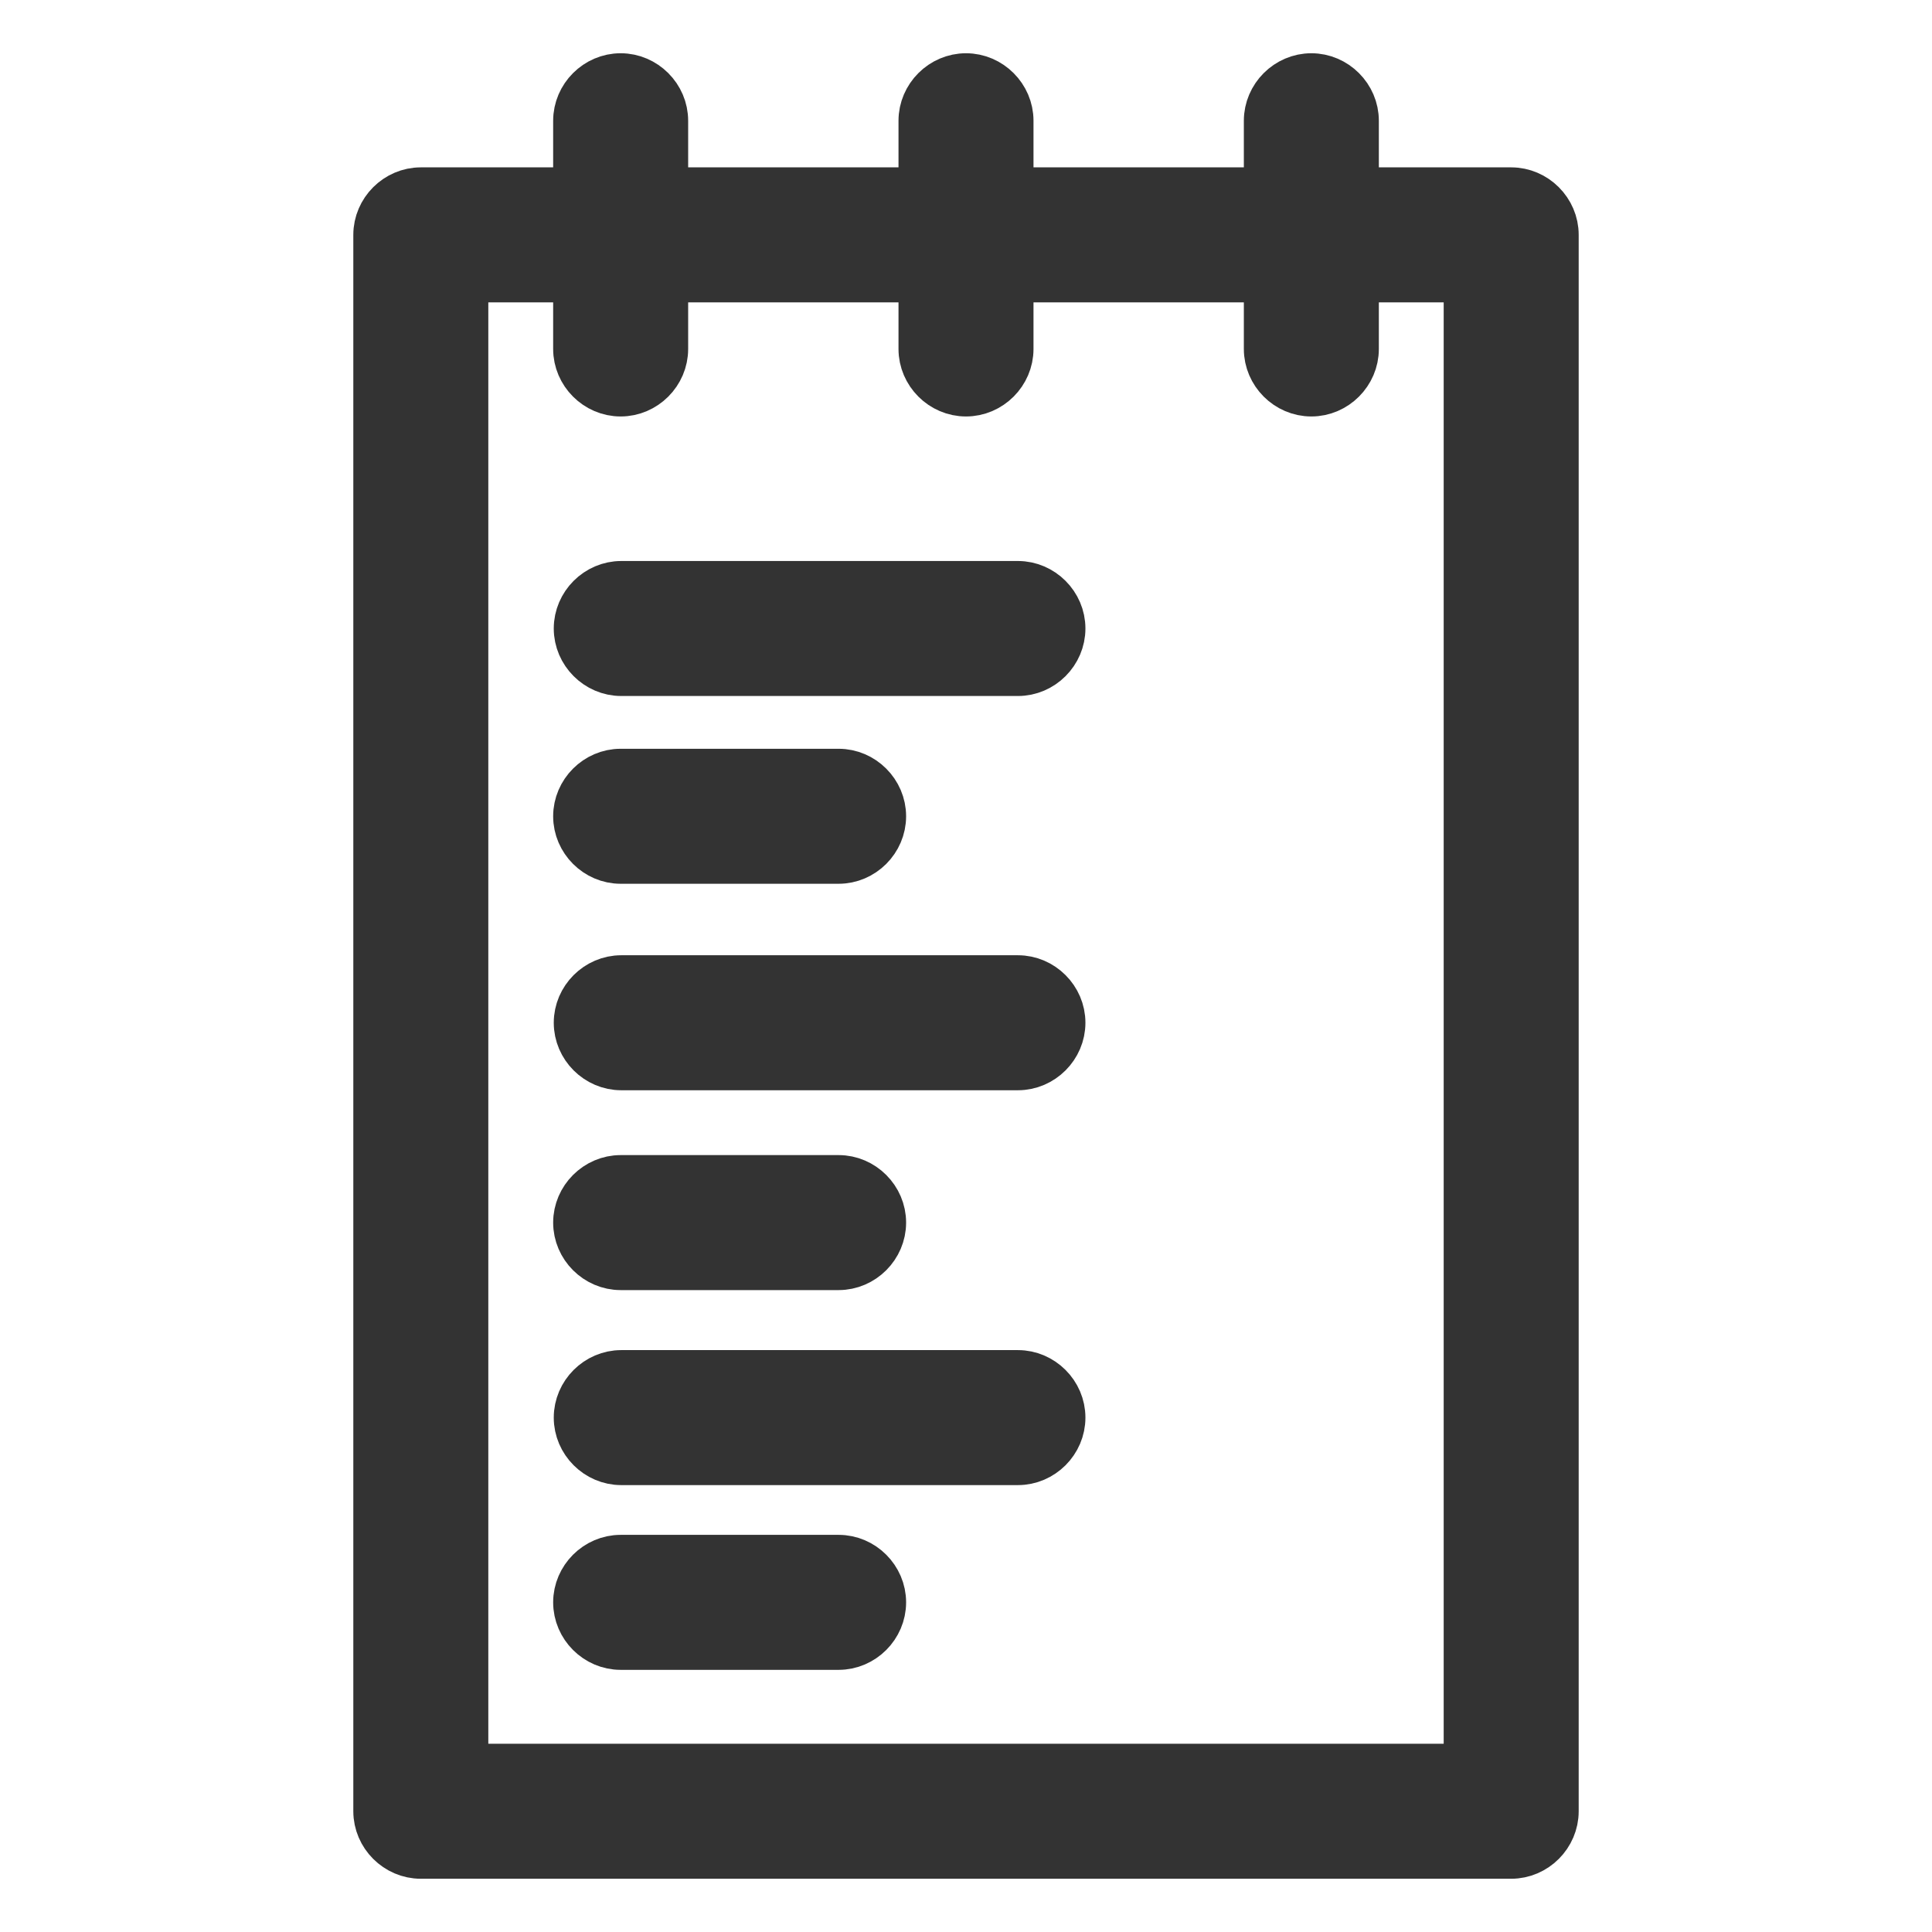
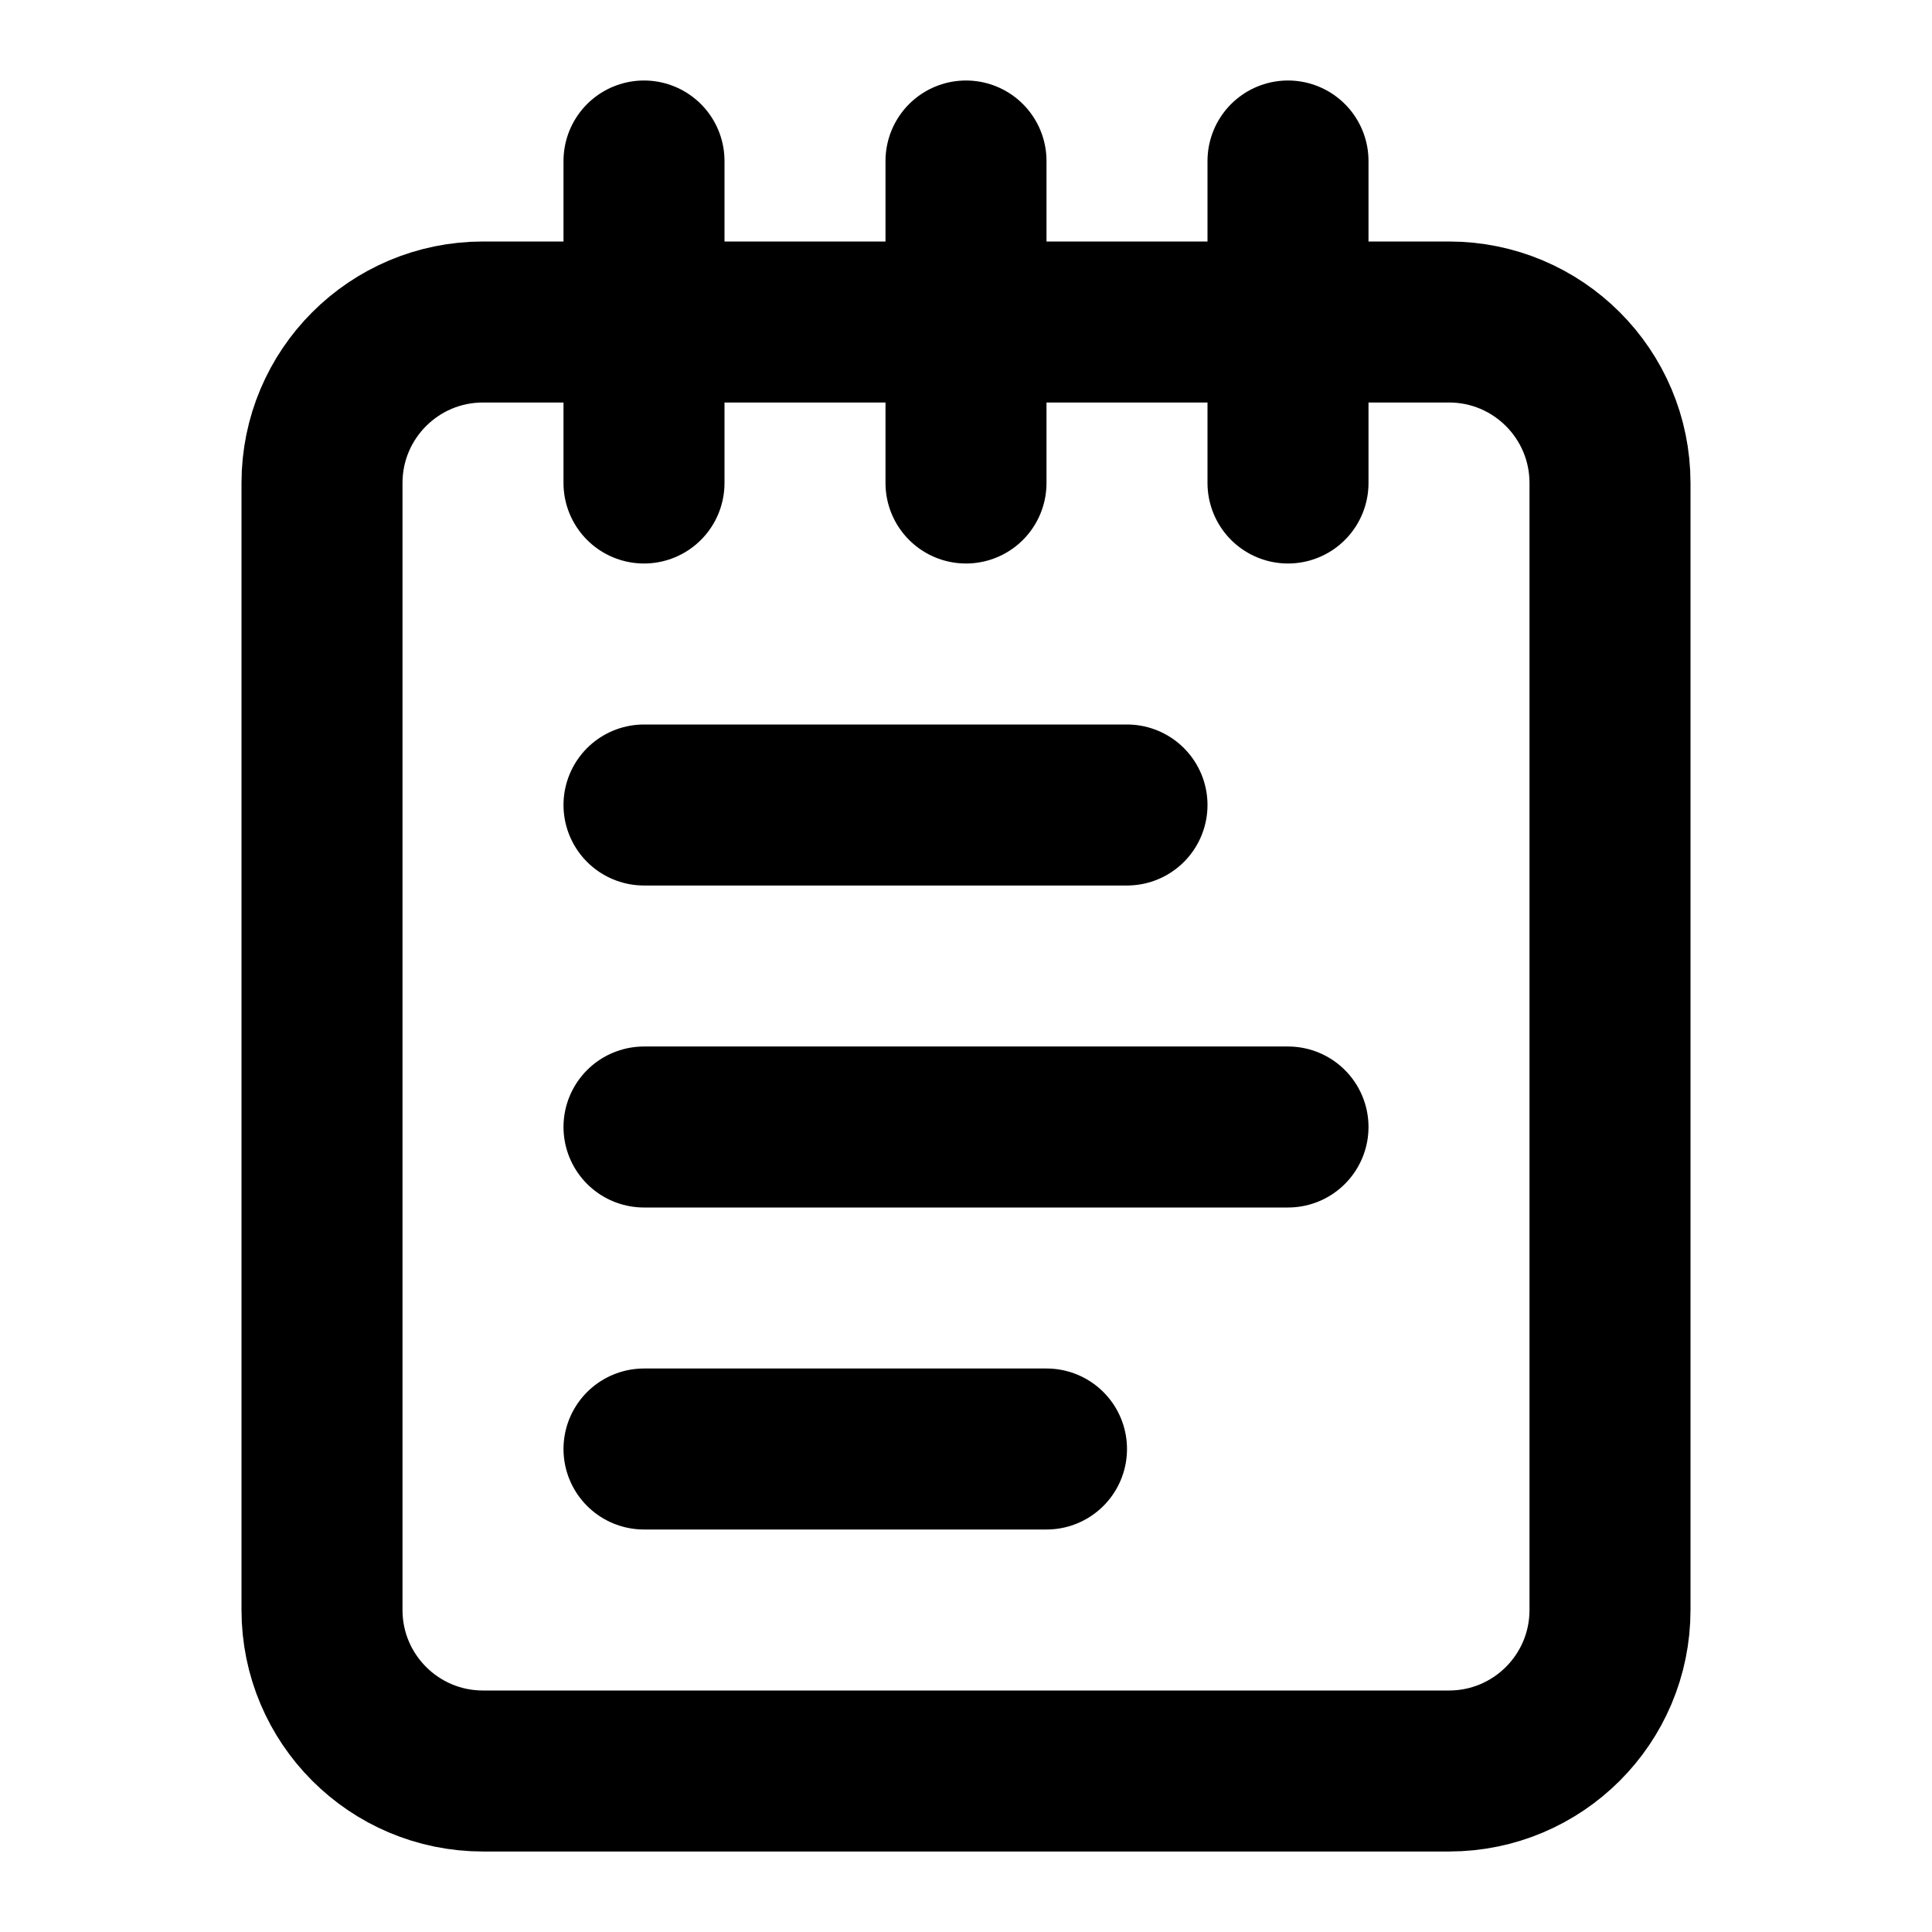
- <svg xmlns="http://www.w3.org/2000/svg" fill=" #333333" width="800px" height="800px" viewBox="0 0 32 32" id="Layer_1" data-name="Layer 1" stroke=" #333333" stroke-width="0.736">
-   <g id="SVGRepo_bgCarrier" stroke-width="0" />
-   <g id="SVGRepo_tracerCarrier" stroke-linecap="round" stroke-linejoin="round" />
-   <g id="SVGRepo_iconCarrier">
-     <path d="M6.97,30.75H25.03c.41,0,.75-.34,.75-.75V3.89c0-.41-.34-.75-.75-.75h-2.56v-1.14c0-.41-.34-.75-.75-.75s-.75,.34-.75,.75v1.14h-4.22v-1.14c0-.41-.34-.75-.75-.75s-.75,.34-.75,.75v1.14h-4.22v-1.14c0-.41-.34-.75-.75-.75s-.75,.34-.75,.75v1.14h-2.56c-.41,0-.75,.34-.75,.75V30c0,.41,.34,.75,.75,.75Zm.75-26.11h1.81v1.14c0,.41,.34,.75,.75,.75s.75-.34,.75-.75v-1.14h4.22v1.14c0,.41,.34,.75,.75,.75s.75-.34,.75-.75v-1.14h4.22v1.14c0,.41,.34,.75,.75,.75s.75-.34,.75-.75v-1.14h1.81V29.25H7.72V4.64Z" />
-     <path d="M16.86,9.66h-6.57c-.41,0-.75,.34-.75,.75s.34,.75,.75,.75h6.57c.41,0,.75-.34,.75-.75s-.34-.75-.75-.75Z" />
-     <path d="M16.86,16.19h-6.57c-.41,0-.75,.34-.75,.75s.34,.75,.75,.75h6.57c.41,0,.75-.34,.75-.75s-.34-.75-.75-.75Z" />
-     <path d="M16.86,22.73h-6.57c-.41,0-.75,.34-.75,.75s.34,.75,.75,.75h6.57c.41,0,.75-.34,.75-.75s-.34-.75-.75-.75Z" />
-     <path d="M10.28,14.27h3.61c.41,0,.75-.34,.75-.75s-.34-.75-.75-.75h-3.61c-.41,0-.75,.34-.75,.75s.34,.75,.75,.75Z" />
-     <path d="M10.28,21h3.61c.41,0,.75-.34,.75-.75s-.34-.75-.75-.75h-3.61c-.41,0-.75,.34-.75,.75s.34,.75,.75,.75Z" />
-     <path d="M13.89,25.79h-3.61c-.41,0-.75,.34-.75,.75s.34,.75,.75,.75h3.61c.41,0,.75-.34,.75-.75s-.34-.75-.75-.75Z" />
-   </g>
+ <svg xmlns="http://www.w3.org/2000/svg" width="24" height="24" viewBox="0 0 24 24" fill="none" stroke="currentColor" stroke-width="2" stroke-linecap="round" stroke-linejoin="round" class="lucide lucide-notepad-text preview-icon">
+   <path d="M8 2v4" />
+   <path d="M12 2v4" />
+   <path d="M16 2v4" />
+   <rect width="16" height="18" x="4" y="4" rx="2" />
+   <path d="M8 10h6" />
+   <path d="M8 14h8" />
+   <path d="M8 18h5" />
</svg>
